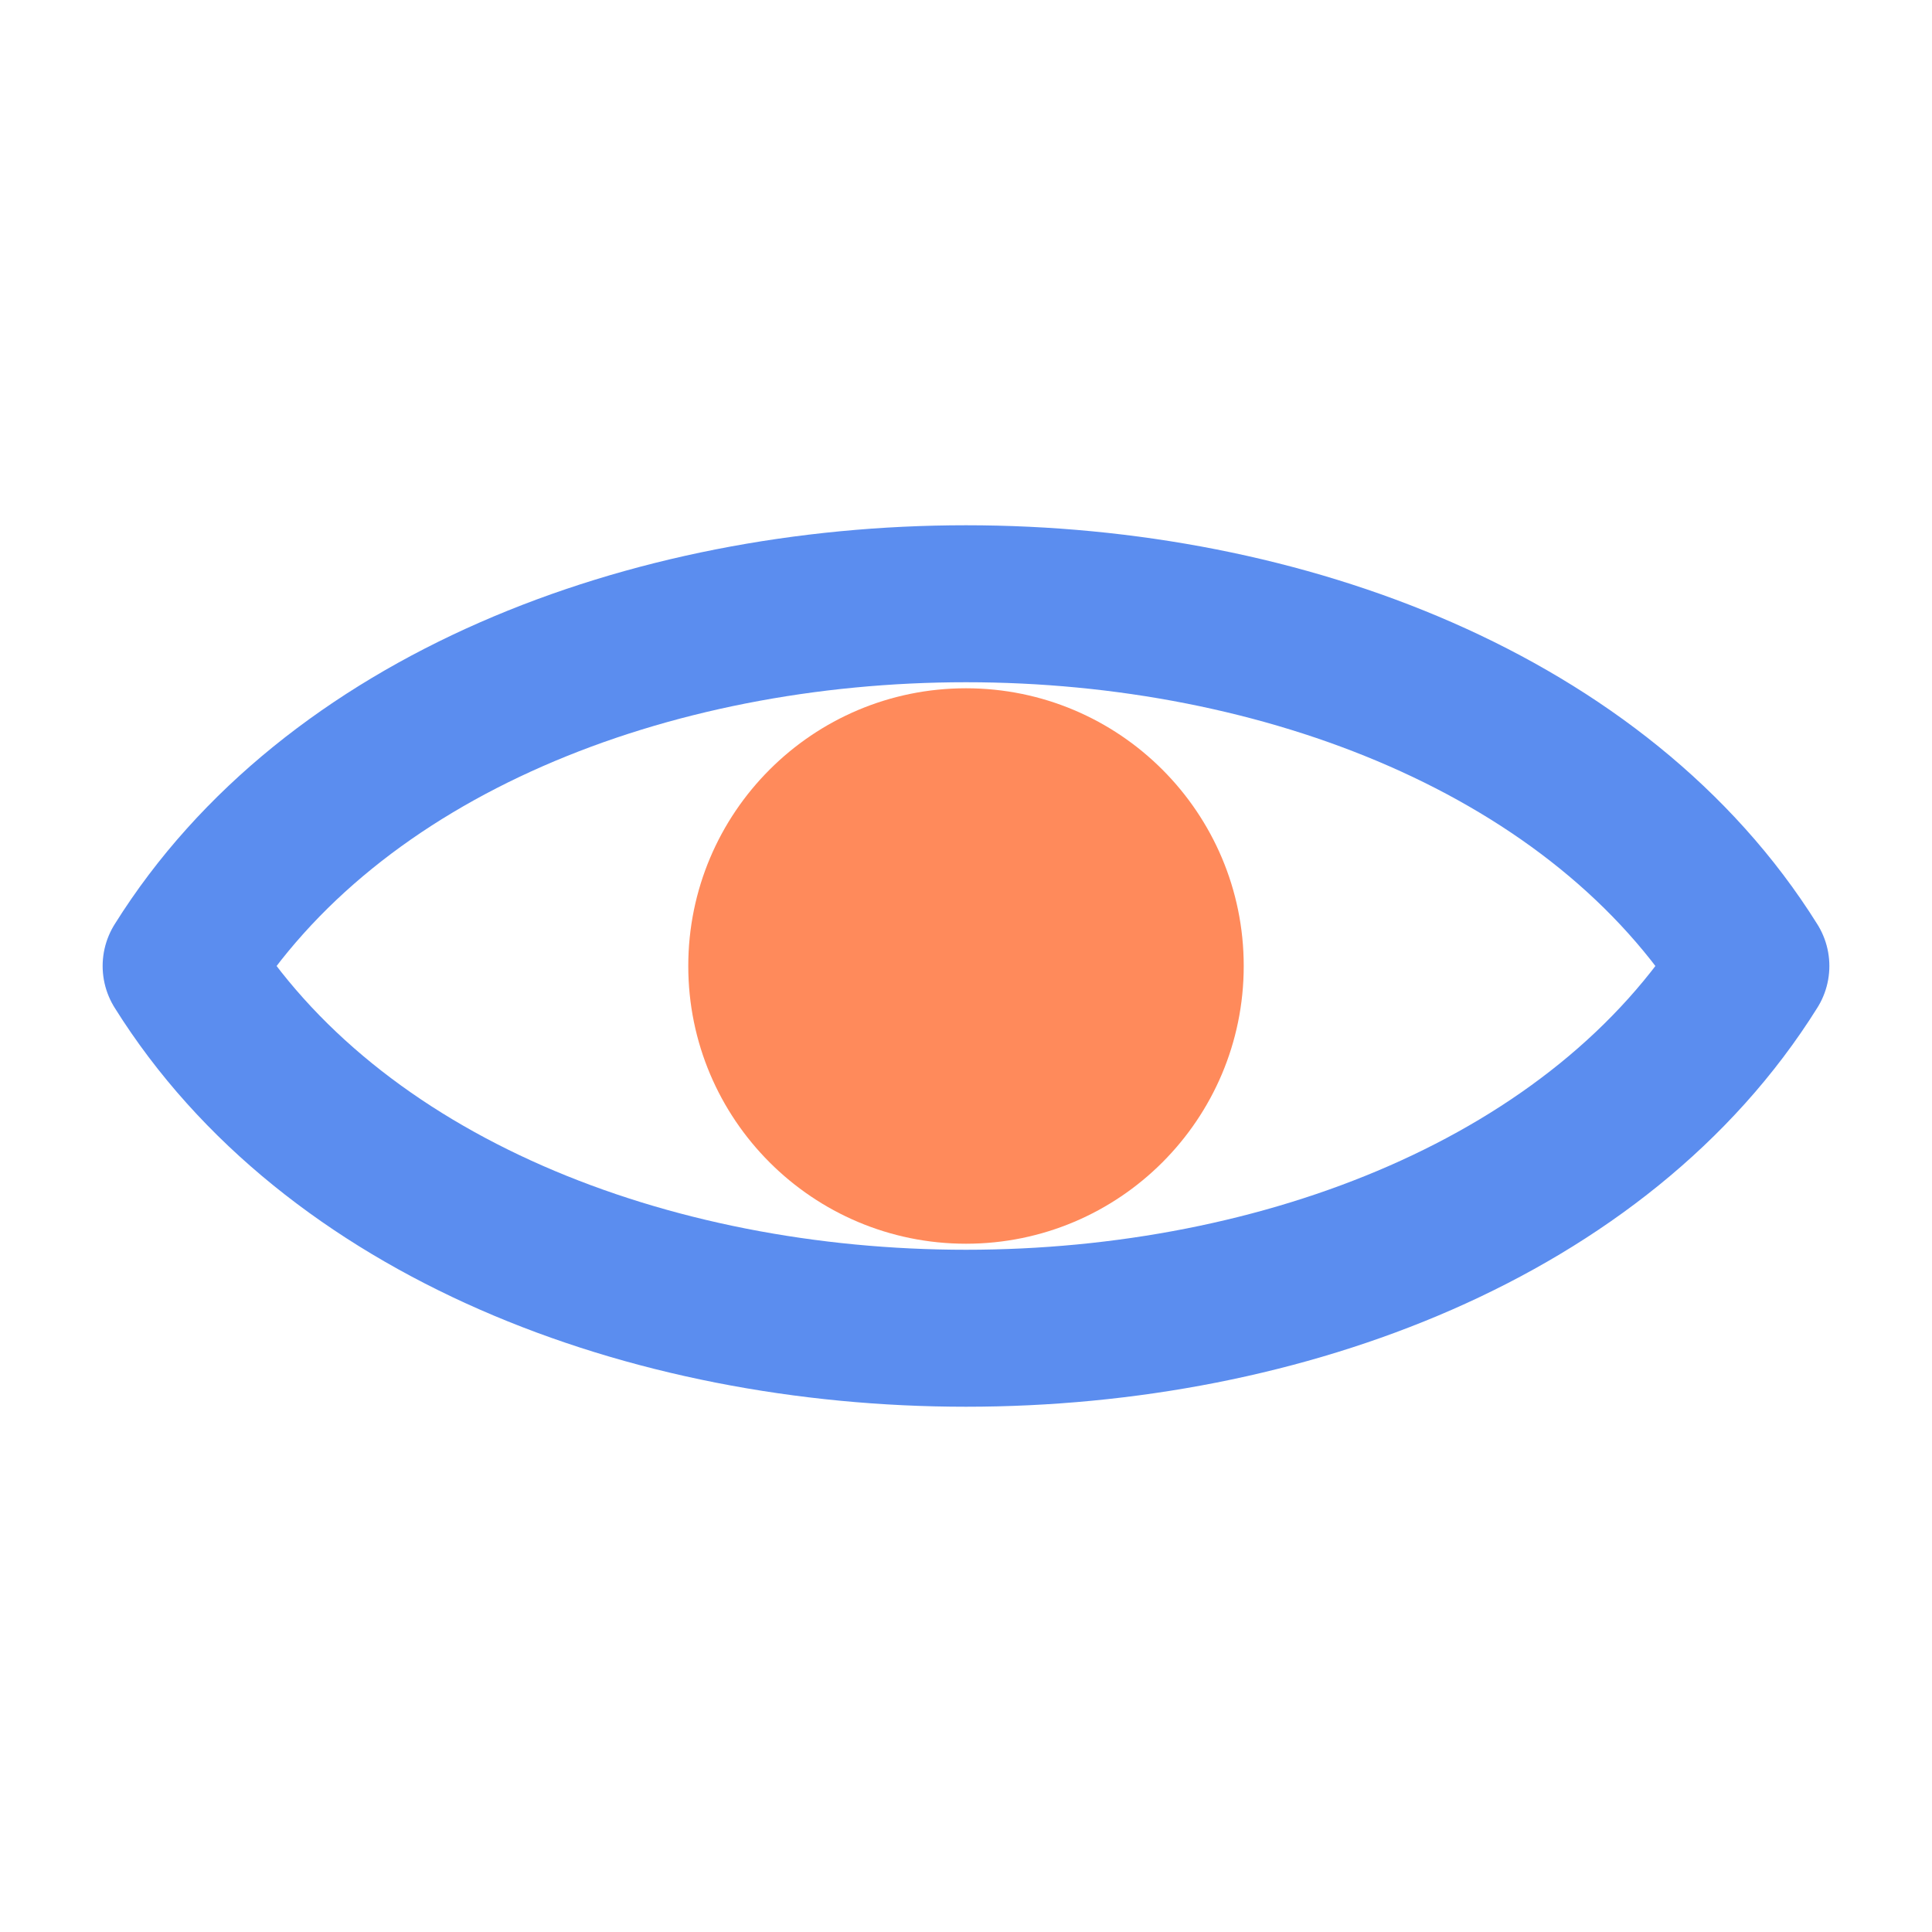
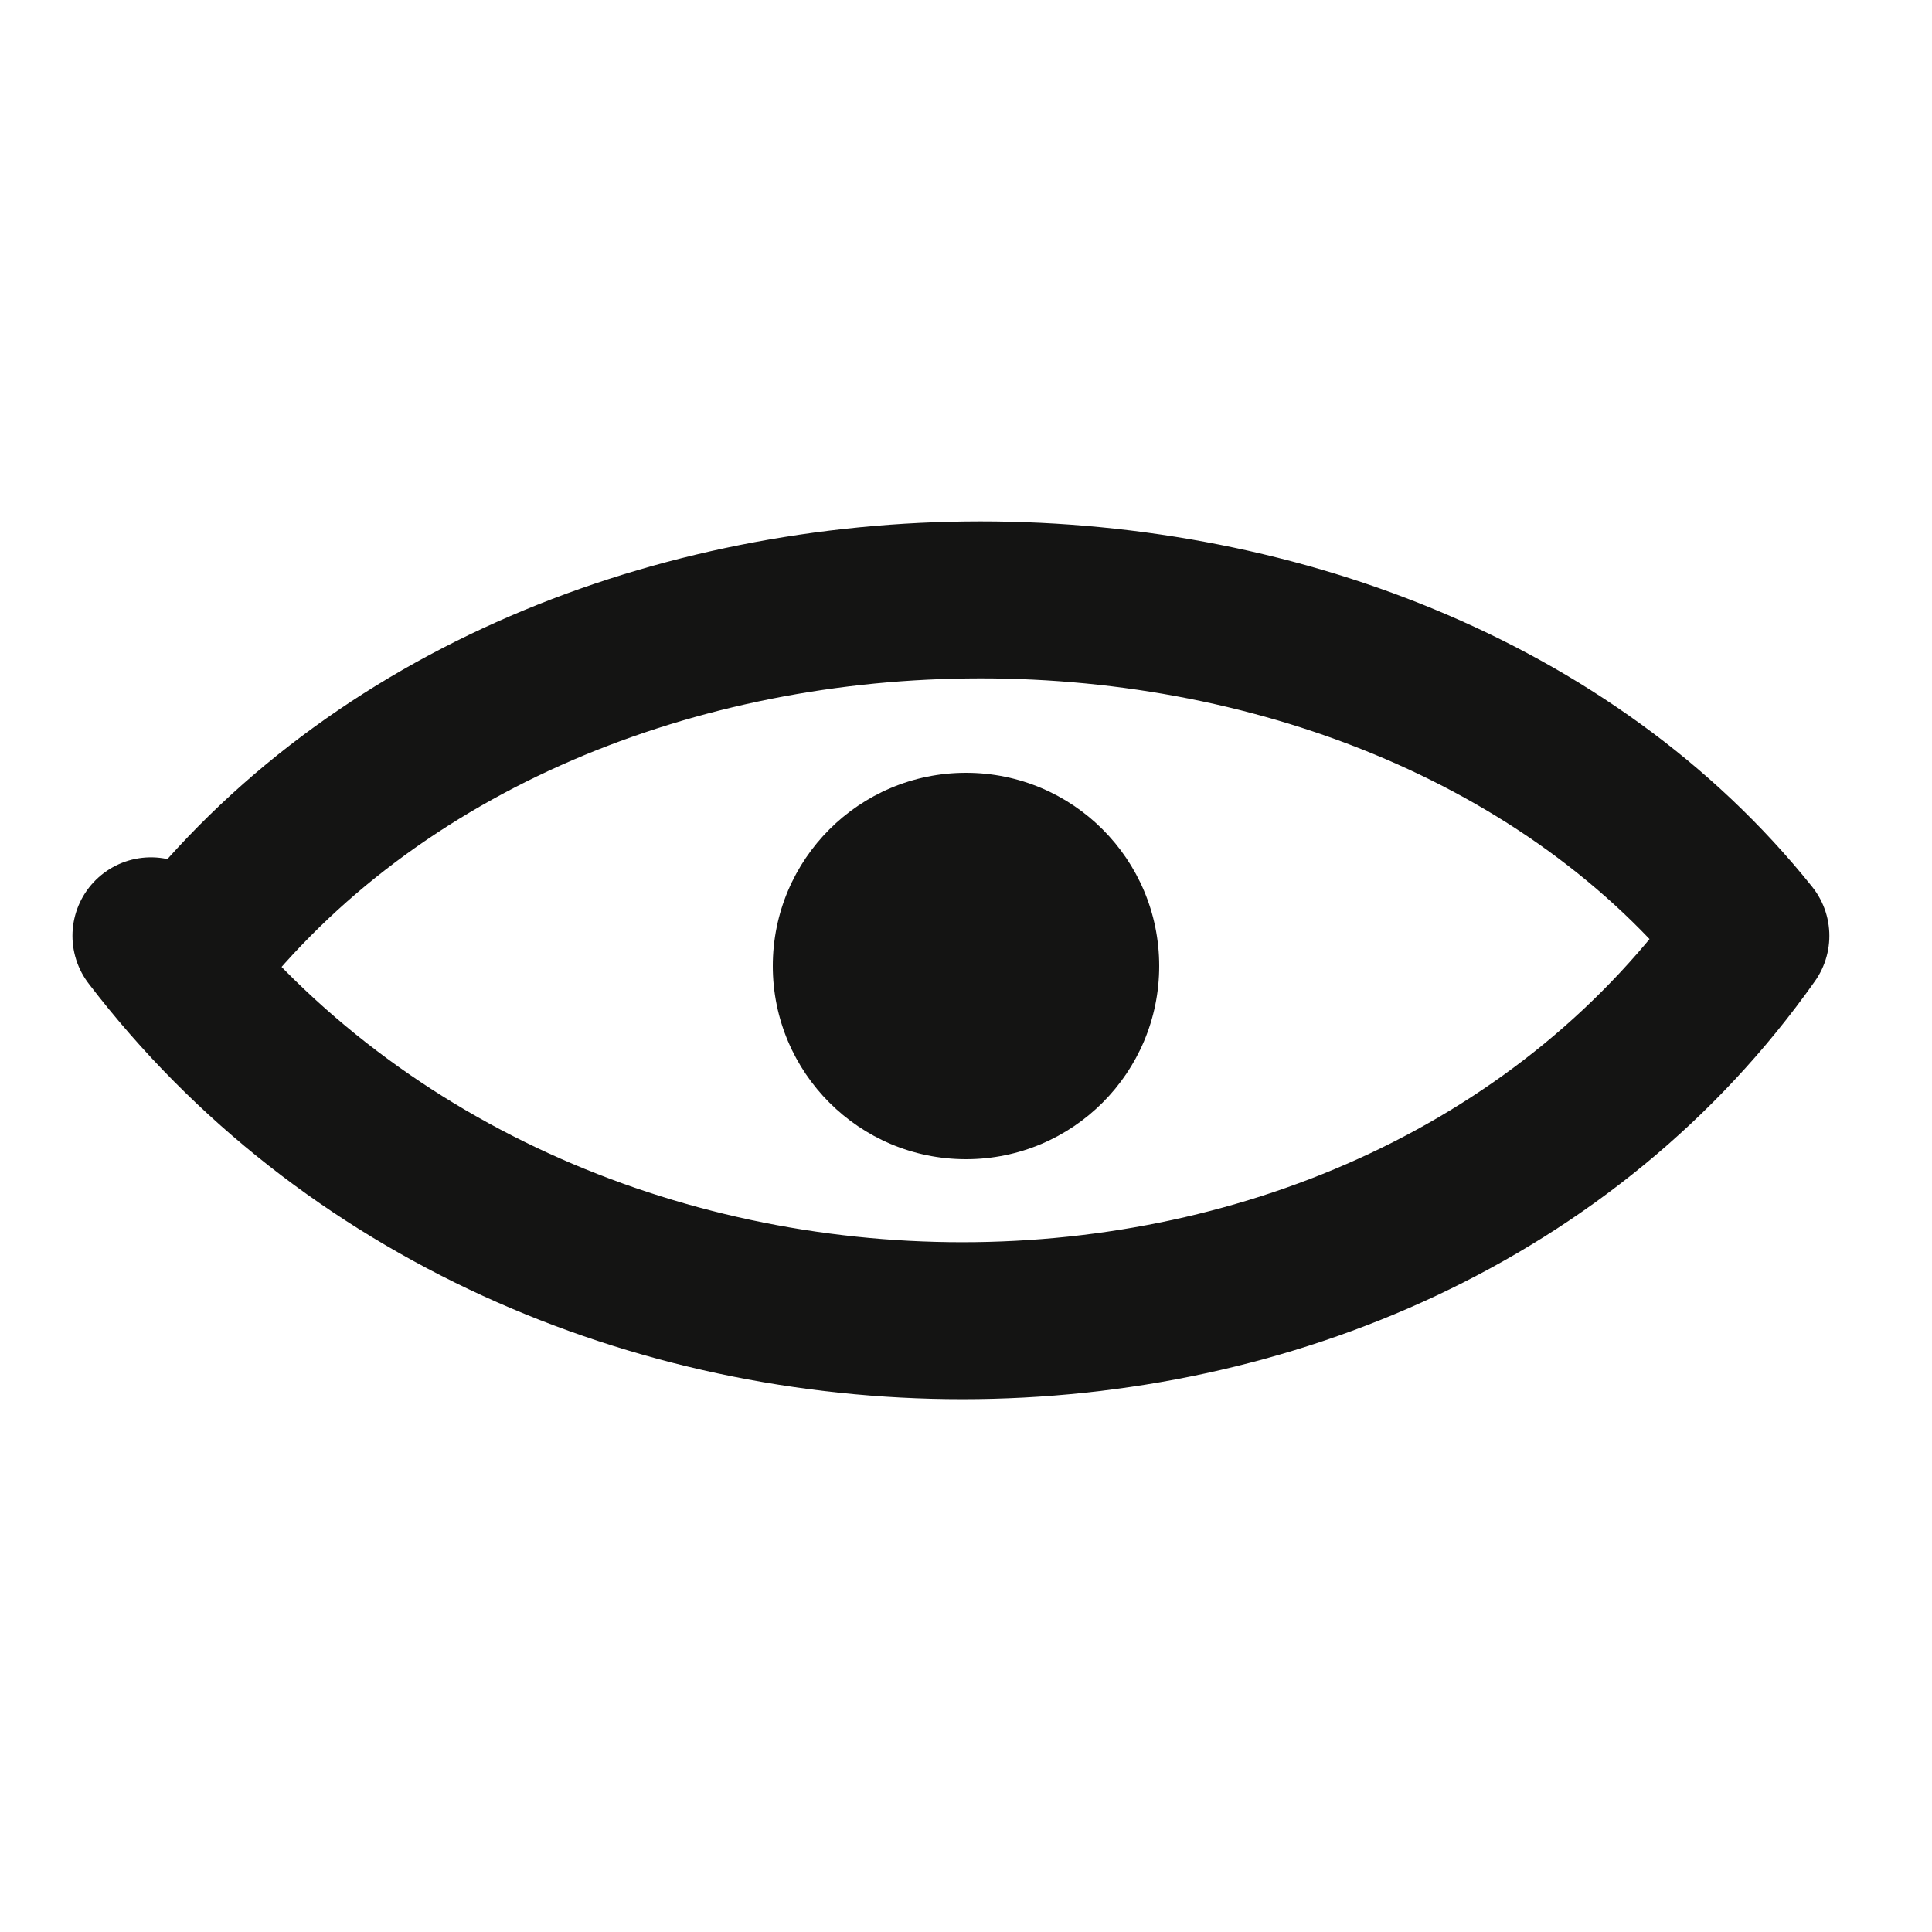
<svg xmlns="http://www.w3.org/2000/svg" width="32" height="32" viewBox="0 0 32 32" role="img" aria-label="Lookout">
-   <g fill="none" stroke="#5b8def" stroke-width="2.6" stroke-linecap="round" stroke-linejoin="round">
-     <path d="M3 16 C8 8 24 8 29 16 C24 24 8 24 3 16 Z" />
+   <g fill="none" stroke="#141413" stroke-width="2.6" stroke-linecap="round" stroke-linejoin="round">
+     <path d="M3 16 C9 8 23 8 29 15.5 C23 24 9 24 2.5 15.5" />
  </g>
-   <circle cx="16" cy="16" r="4.6" fill="#ff8a5b" />
+   <circle cx="16" cy="16" r="3.2" fill="#141413" />
</svg>
